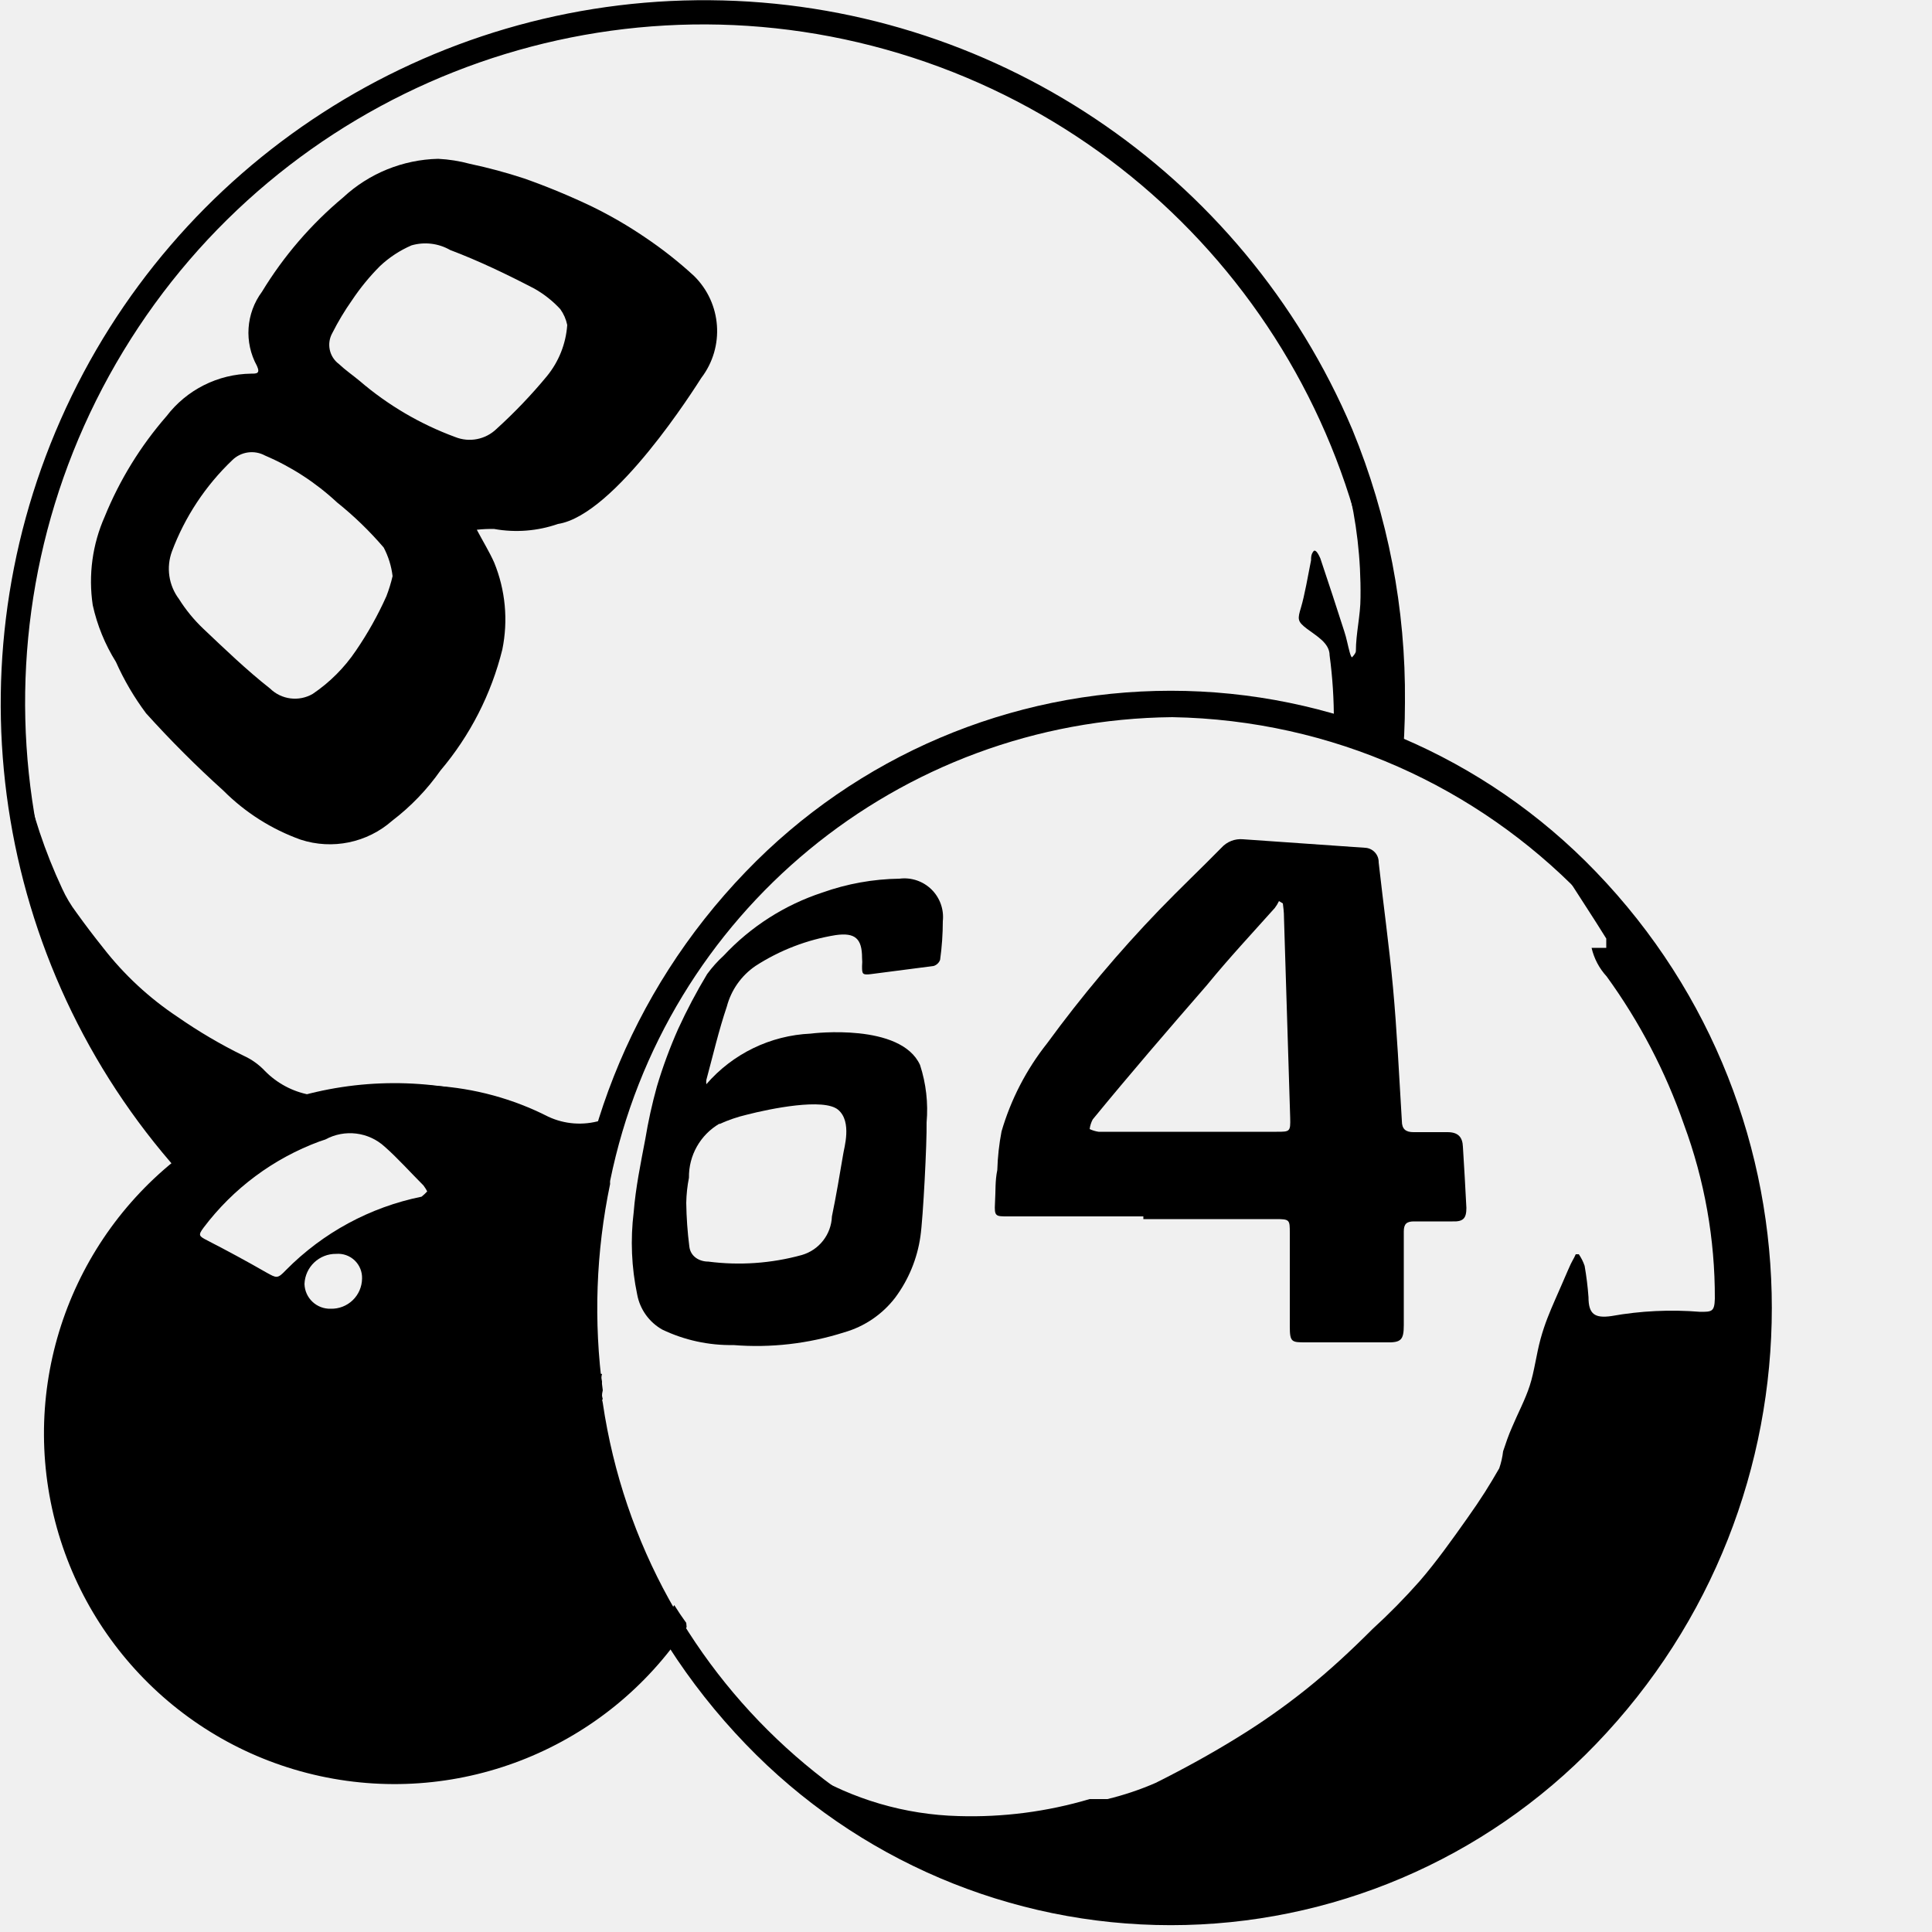
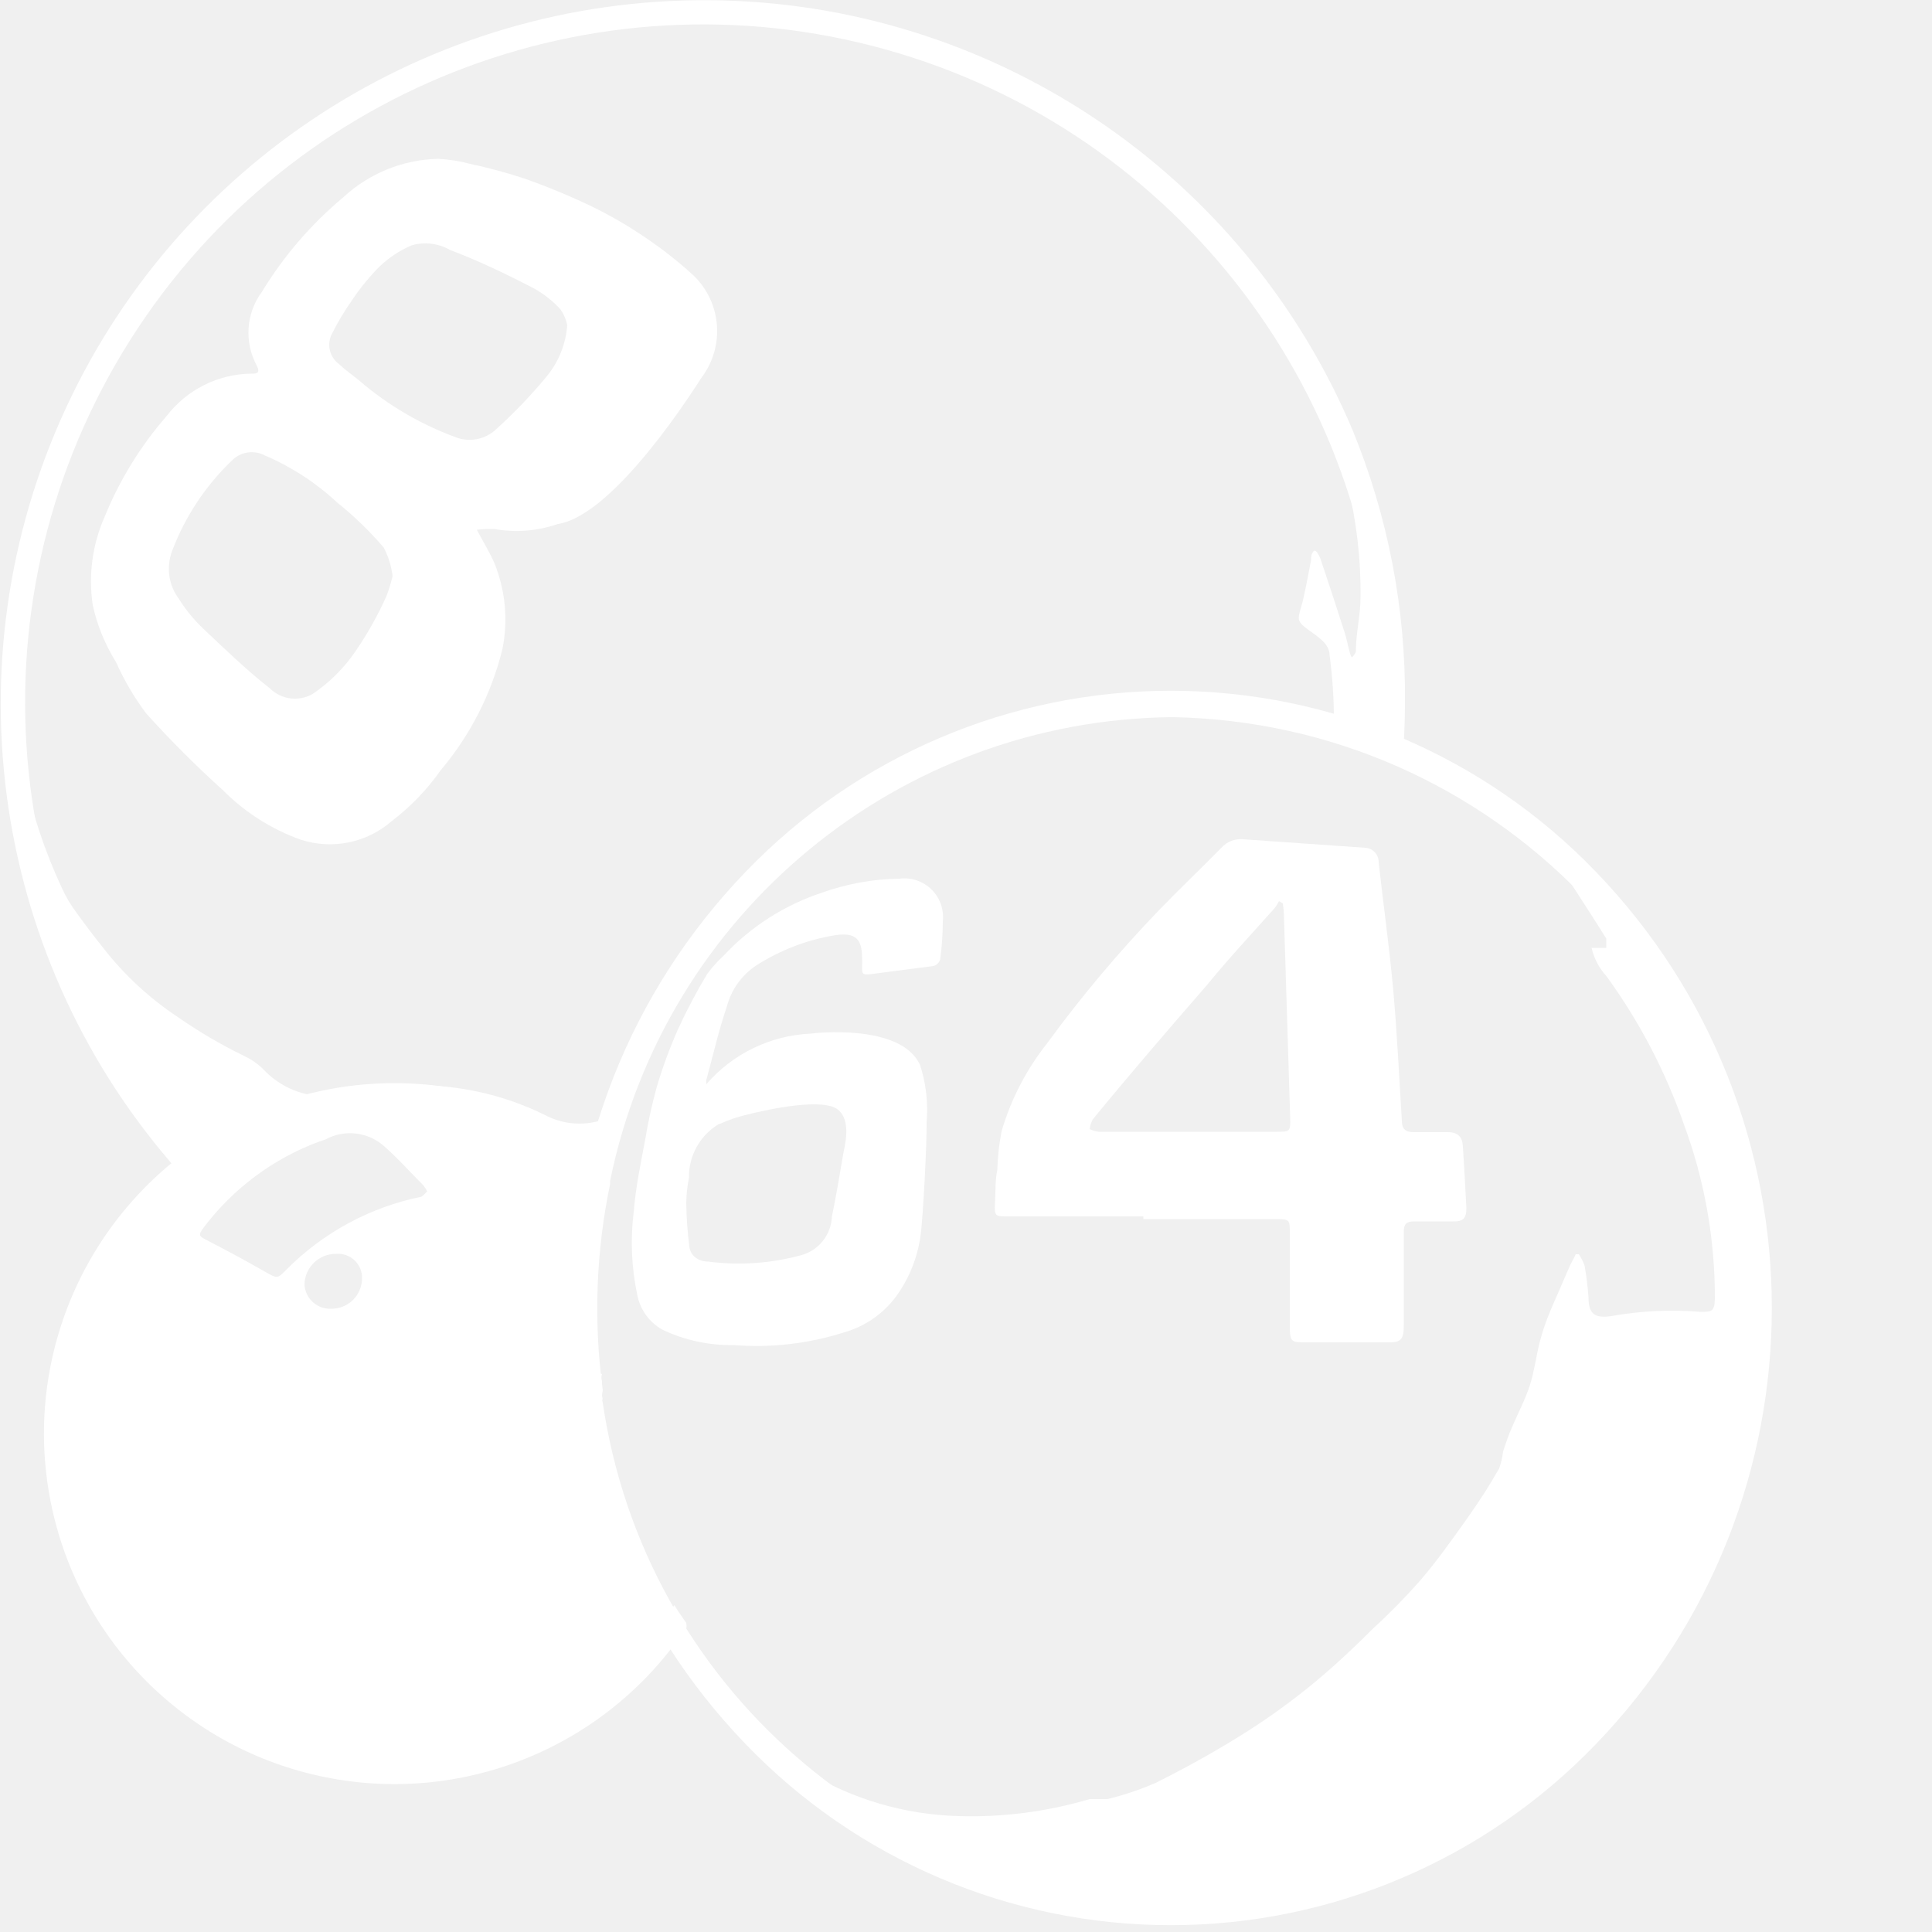
- <svg xmlns="http://www.w3.org/2000/svg" className="fill-current" viewBox="0 0 50 50" data-svg-id="SmartPlayKenoSVG">
+ <svg xmlns="http://www.w3.org/2000/svg" className="fill-current" viewBox="0 0 50 50" data-svg-id="SmartPlayKenoSVG" fill="white">
  <path className="cls-1" d="M.55,19.86A.7.7,0,0,1,.61,20a13.67,13.67,0,0,0,1,3,3.32,3.32,0,0,0,.37.62q.33.46.69.91a8.14,8.14,0,0,0,1.93,1.79,13,13,0,0,0,1.7,1,1.75,1.75,0,0,1,.56.4A2.18,2.18,0,0,0,8,28.33a.4.4,0,0,0,.18,0,9.24,9.24,0,0,1,3.07-.23,7.46,7.46,0,0,1,2.94.8,1.91,1.91,0,0,0,1.35.1c.08,0,.17-.13.21-.22.35-.76.69-1.52,1-2.28a.79.79,0,0,1,.18-.24A16.73,16.73,0,0,0,15.55,30l-.48-.23,0,0a1.18,1.18,0,0,0,.23.22.4.4,0,0,1,.19.51,15.52,15.52,0,0,0,.73,8.91c.35.84.78,1.64,1.17,2.45.05.11.09.2,0,.32a9.38,9.38,0,0,1-2.67,2.36,8.69,8.69,0,0,1-13-8.76,8.8,8.8,0,0,1,2.82-5.39c.3-.28.29-.28,0-.61a18.26,18.26,0,0,1-2.1-3.2A16.94,16.94,0,0,1,.62,20.95c0-.3-.08-.6-.12-.9a1.41,1.41,0,0,1,0-.17Zm10.52,11a1.08,1.08,0,0,0-.11-.18c-.34-.34-.67-.71-1-1a1.33,1.33,0,0,0-1.54-.19l-.15.05a6.64,6.64,0,0,0-3,2.23c-.15.2-.12.22.09.33q.78.4,1.53.83c.27.15.29.17.51-.06a6.85,6.85,0,0,1,3.51-1.9A1.28,1.28,0,0,0,11.06,30.83ZM8.7,32.45a.81.81,0,0,0-.82.78.66.66,0,0,0,.68.64.79.79,0,0,0,.81-.78A.62.62,0,0,0,8.7,32.45Z" />
  <path className="cls-1" d="M20.6,45.71l.28.14A8,8,0,0,0,24.81,47a10.77,10.77,0,0,0,3.39-.44c.14,0,.31,0,.46,0a7.56,7.56,0,0,0,1.25-.42c.72-.36,1.43-.75,2.11-1.17a17.59,17.59,0,0,0,1.78-1.25c.6-.48,1.16-1,1.72-1.56a16.27,16.27,0,0,0,1.22-1.24c.44-.51.83-1.06,1.22-1.61s.58-.86.84-1.31a2.06,2.06,0,0,0,.1-.44c.07-.21.14-.42.23-.62.15-.36.34-.71.46-1.08s.17-.81.28-1.21.24-.7.37-1,.23-.52.34-.78.14-.27.2-.41h.08a1.27,1.27,0,0,1,.15.3,8.06,8.06,0,0,1,.1.81c0,.44.16.55.59.49A8.91,8.91,0,0,1,44,33.95c.3,0,.37,0,.38-.34a12.87,12.87,0,0,0-.8-4.51,14.81,14.81,0,0,0-2-3.83,1.63,1.63,0,0,1-.39-.74l.15,0,.23,0c0-.08,0-.18,0-.24-.34-.55-.7-1.09-1.05-1.64l-.15-.21,0,0a2.83,2.83,0,0,0,.28.21,6.54,6.54,0,0,1,2,2.06A15.39,15.39,0,0,1,44.8,29a14.39,14.39,0,0,1,.72,4.22,19.6,19.6,0,0,1-.11,2.62,15.42,15.42,0,0,1-1.31,4.6,15.58,15.58,0,0,1-3.56,4.95,15.25,15.25,0,0,1-5.25,3.19,14.72,14.72,0,0,1-4.15.85,14.28,14.28,0,0,1-4-.34,14.78,14.78,0,0,1-4.87-2.07c-.54-.36-1-.78-1.56-1.17a.86.86,0,0,1-.11-.12Z" />
  <path className="cls-1" d="M12.34,13.71c.17.32.33.58.45.85A3.89,3.89,0,0,1,13,16.81a7.72,7.72,0,0,1-1.6,3.13,5.89,5.89,0,0,1-1.25,1.3,2.44,2.44,0,0,1-2.37.49,5.39,5.39,0,0,1-2-1.27,27.36,27.36,0,0,1-2-2A6.93,6.93,0,0,1,3,17.13a4.67,4.67,0,0,1-.6-1.47,4.14,4.14,0,0,1,.31-2.29,9.29,9.29,0,0,1,1.6-2.6,2.8,2.8,0,0,1,2.19-1.1c.14,0,.24,0,.15-.2a1.78,1.78,0,0,1,.13-1.92,9.84,9.84,0,0,1,2.1-2.44,3.74,3.74,0,0,1,2.46-1,3.9,3.9,0,0,1,.82.13,13.33,13.33,0,0,1,1.41.38,17.84,17.84,0,0,1,1.76.73,11.05,11.05,0,0,1,1.36.79,10.53,10.53,0,0,1,1.27,1,2,2,0,0,1,.19,2.64c-.15.23-2.23,3.55-3.71,3.78a3.26,3.26,0,0,1-1.65.13A3.27,3.27,0,0,0,12.34,13.71Zm-2.18,1.2a2.13,2.13,0,0,0-.23-.74A9,9,0,0,0,8.72,13a6.44,6.44,0,0,0-1.86-1.21.72.72,0,0,0-.85.12,6.34,6.34,0,0,0-1.56,2.36,1.3,1.3,0,0,0,.18,1.23,4,4,0,0,0,.63.77c.56.53,1.12,1.07,1.73,1.55a.92.92,0,0,0,1.1.14,4.14,4.14,0,0,0,1.12-1.12A9,9,0,0,0,10,15.43,3.94,3.94,0,0,0,10.16,14.91Zm4.52-6.5A1.08,1.08,0,0,0,14.5,8a2.76,2.76,0,0,0-.67-.53c-.71-.37-1.44-.72-2.18-1a1.29,1.29,0,0,0-1-.12,2.83,2.83,0,0,0-.82.54,5.86,5.86,0,0,0-.72.88,6.73,6.73,0,0,0-.51.85.62.62,0,0,0,.17.8c.17.16.36.29.54.44a8.08,8.08,0,0,0,2.47,1.45,1,1,0,0,0,1.07-.21,13.18,13.18,0,0,0,1.3-1.36A2.35,2.35,0,0,0,14.68,8.41Z" />
  <path className="cls-1" d="M29.59,31.48H26.07c-.3,0-.34,0-.32-.34s0-.57.06-.86a6.28,6.28,0,0,1,.11-1A6.68,6.68,0,0,1,27.1,27,33.21,33.21,0,0,1,30,23.55c.53-.55,1.08-1.07,1.61-1.61a.67.67,0,0,1,.56-.22l3.15.22a.37.37,0,0,1,.36.38c.12,1.08.27,2.15.37,3.23s.16,2.3.23,3.46c0,.21.1.29.3.29l.88,0c.27,0,.39.12.4.38q.05.79.09,1.58c0,.27-.08.36-.36.35l-1,0c-.19,0-.26.07-.26.26q0,1.21,0,2.42c0,.39-.07.46-.46.45l-2.07,0c-.37,0-.42,0-.42-.41,0-.81,0-1.61,0-2.42,0-.34,0-.36-.36-.36H29.59Zm3.61-8.1-.1-.06a1,1,0,0,1-.11.18c-.58.65-1.18,1.29-1.76,2-1,1.15-2,2.31-2.95,3.47a.73.73,0,0,0-.08.25.8.8,0,0,0,.23.07c.3,0,.6,0,.91,0l3.7,0c.34,0,.36,0,.35-.36q-.08-2.58-.16-5.16C33.23,23.58,33.21,23.48,33.2,23.38Z" />
  <path className="cls-1" d="M23.28,22.74a6.21,6.21,0,0,0-2,.36,6.09,6.09,0,0,0-2.55,1.63,3.23,3.23,0,0,0-.43.48,14.42,14.42,0,0,0-.75,1.42A12.36,12.36,0,0,0,17,28.12a13,13,0,0,0-.3,1.36c-.12.63-.25,1.26-.3,1.89a6.49,6.49,0,0,0,.09,2.13,1.32,1.32,0,0,0,.65.91,4.1,4.1,0,0,0,1.84.4,7.47,7.47,0,0,0,2.87-.33,2.54,2.54,0,0,0,1.32-.9A3.47,3.47,0,0,0,23.82,32c.07-.47.17-2.44.16-2.95a3.74,3.74,0,0,0-.17-1.49c-.5-1.09-2.77-.82-2.83-.81a3.79,3.79,0,0,0-2.7,1.31.42.42,0,0,1,0-.11c.17-.63.32-1.28.53-1.9A1.84,1.84,0,0,1,19.55,25a5.4,5.4,0,0,1,2.08-.8c.5-.07.68.09.68.59a1.15,1.15,0,0,1,0,.21c0,.2,0,.24.23.21L24.16,25a.26.26,0,0,0,.17-.16,7.29,7.29,0,0,0,.07-1A1,1,0,0,0,23.28,22.74Zm-4.66,6.35a3.79,3.79,0,0,1,.7-.24c.62-.16,2-.44,2.37-.13s.15,1,.13,1.16c-.09.53-.18,1.07-.29,1.6a1.08,1.08,0,0,1-.78,1,6.14,6.14,0,0,1-2.42.17c-.23,0-.46-.13-.49-.39a10,10,0,0,1-.08-1.13,3.69,3.69,0,0,1,.07-.65A1.59,1.59,0,0,1,18.62,29.08Z" />
  <path className="cls-1" d="M34.65,11.29A17.94,17.94,0,0,1,36,19.35a.67.67,0,0,1-.15,0l-1.18-.42c-.13,0-.16-.09-.15-.26a12.36,12.36,0,0,0-.11-1.71c0-.32-.34-.5-.59-.69s-.24-.25-.15-.55.18-.81.26-1.22c0-.08,0-.15.06-.23s.15.11.18.18c.21.63.42,1.26.62,1.89.06.18.09.36.14.54S35,17,35,17s.09-.09.09-.15c0-.46.12-.92.12-1.39a11.54,11.54,0,0,0-.34-2.93c-.09-.35-.2-.7-.29-1.05a1.58,1.58,0,0,1,0-.19Z" />
  <path className="cls-1" d="M31,18.22a15.33,15.33,0,0,0-9.9,3.19L21,21.33l.18-.1a15.63,15.63,0,0,1,3.49-2c.52-.2,1-.41,1.57-.56a11.19,11.19,0,0,1,1.49-.34c.69-.11,1.39-.17,2.09-.25a6.84,6.84,0,0,1,.69-.07,2.42,2.42,0,0,1,.46.08Z" />
  <path className="cls-1" d="M30.49,5.34l1,1C31.28,6.34,30.48,5.6,30.49,5.34Z" />
  <path className="cls-1" d="M15.58,35.76a.33.33,0,0,1,0-.2l-.77-.14a5.36,5.36,0,0,1,.1.69l.69.11A1.12,1.12,0,0,1,15.58,35.76Z" />
  <path className="cls-1" d="M35,11.12A18.21,18.21,0,1,0,4.87,30.59a3.15,3.15,0,0,1,.53-.4,17.55,17.55,0,1,1,30.35-12q0,.72-.06,1.42.3.11.59.25h0l0,0q.08-.84.08-1.68A18.09,18.09,0,0,0,35,11.12Z" />
  <path className="cls-1" d="M17.76,42q-.16-.22-.31-.46A8.48,8.48,0,0,1,1.77,37.1,8.4,8.4,0,0,1,4.9,30.57a3.15,3.15,0,0,1,.49-.37,8.49,8.49,0,0,1,10.35.5.36.36,0,0,1,0-.2,2.37,2.37,0,0,0,.11-.41.33.33,0,0,1,0-.09,9.07,9.07,0,1,0,1.92,12.11Z" />
  <path className="cls-1" d="M41.3,22.56a15.26,15.26,0,0,0-22,0,16.27,16.27,0,0,0,0,22.58,15.26,15.26,0,0,0,22,0,16.27,16.27,0,0,0,0-22.58Zm-11,26.6A15.05,15.05,0,0,1,15.6,36.31a.65.65,0,0,1,0-.33,15.76,15.76,0,0,1,.19-5.34.36.36,0,0,1,0-.08,15,15,0,0,1,14.55-12A15.13,15.13,0,0,1,45.2,33.84,15.13,15.13,0,0,1,30.31,49.16Z" />
</svg>
